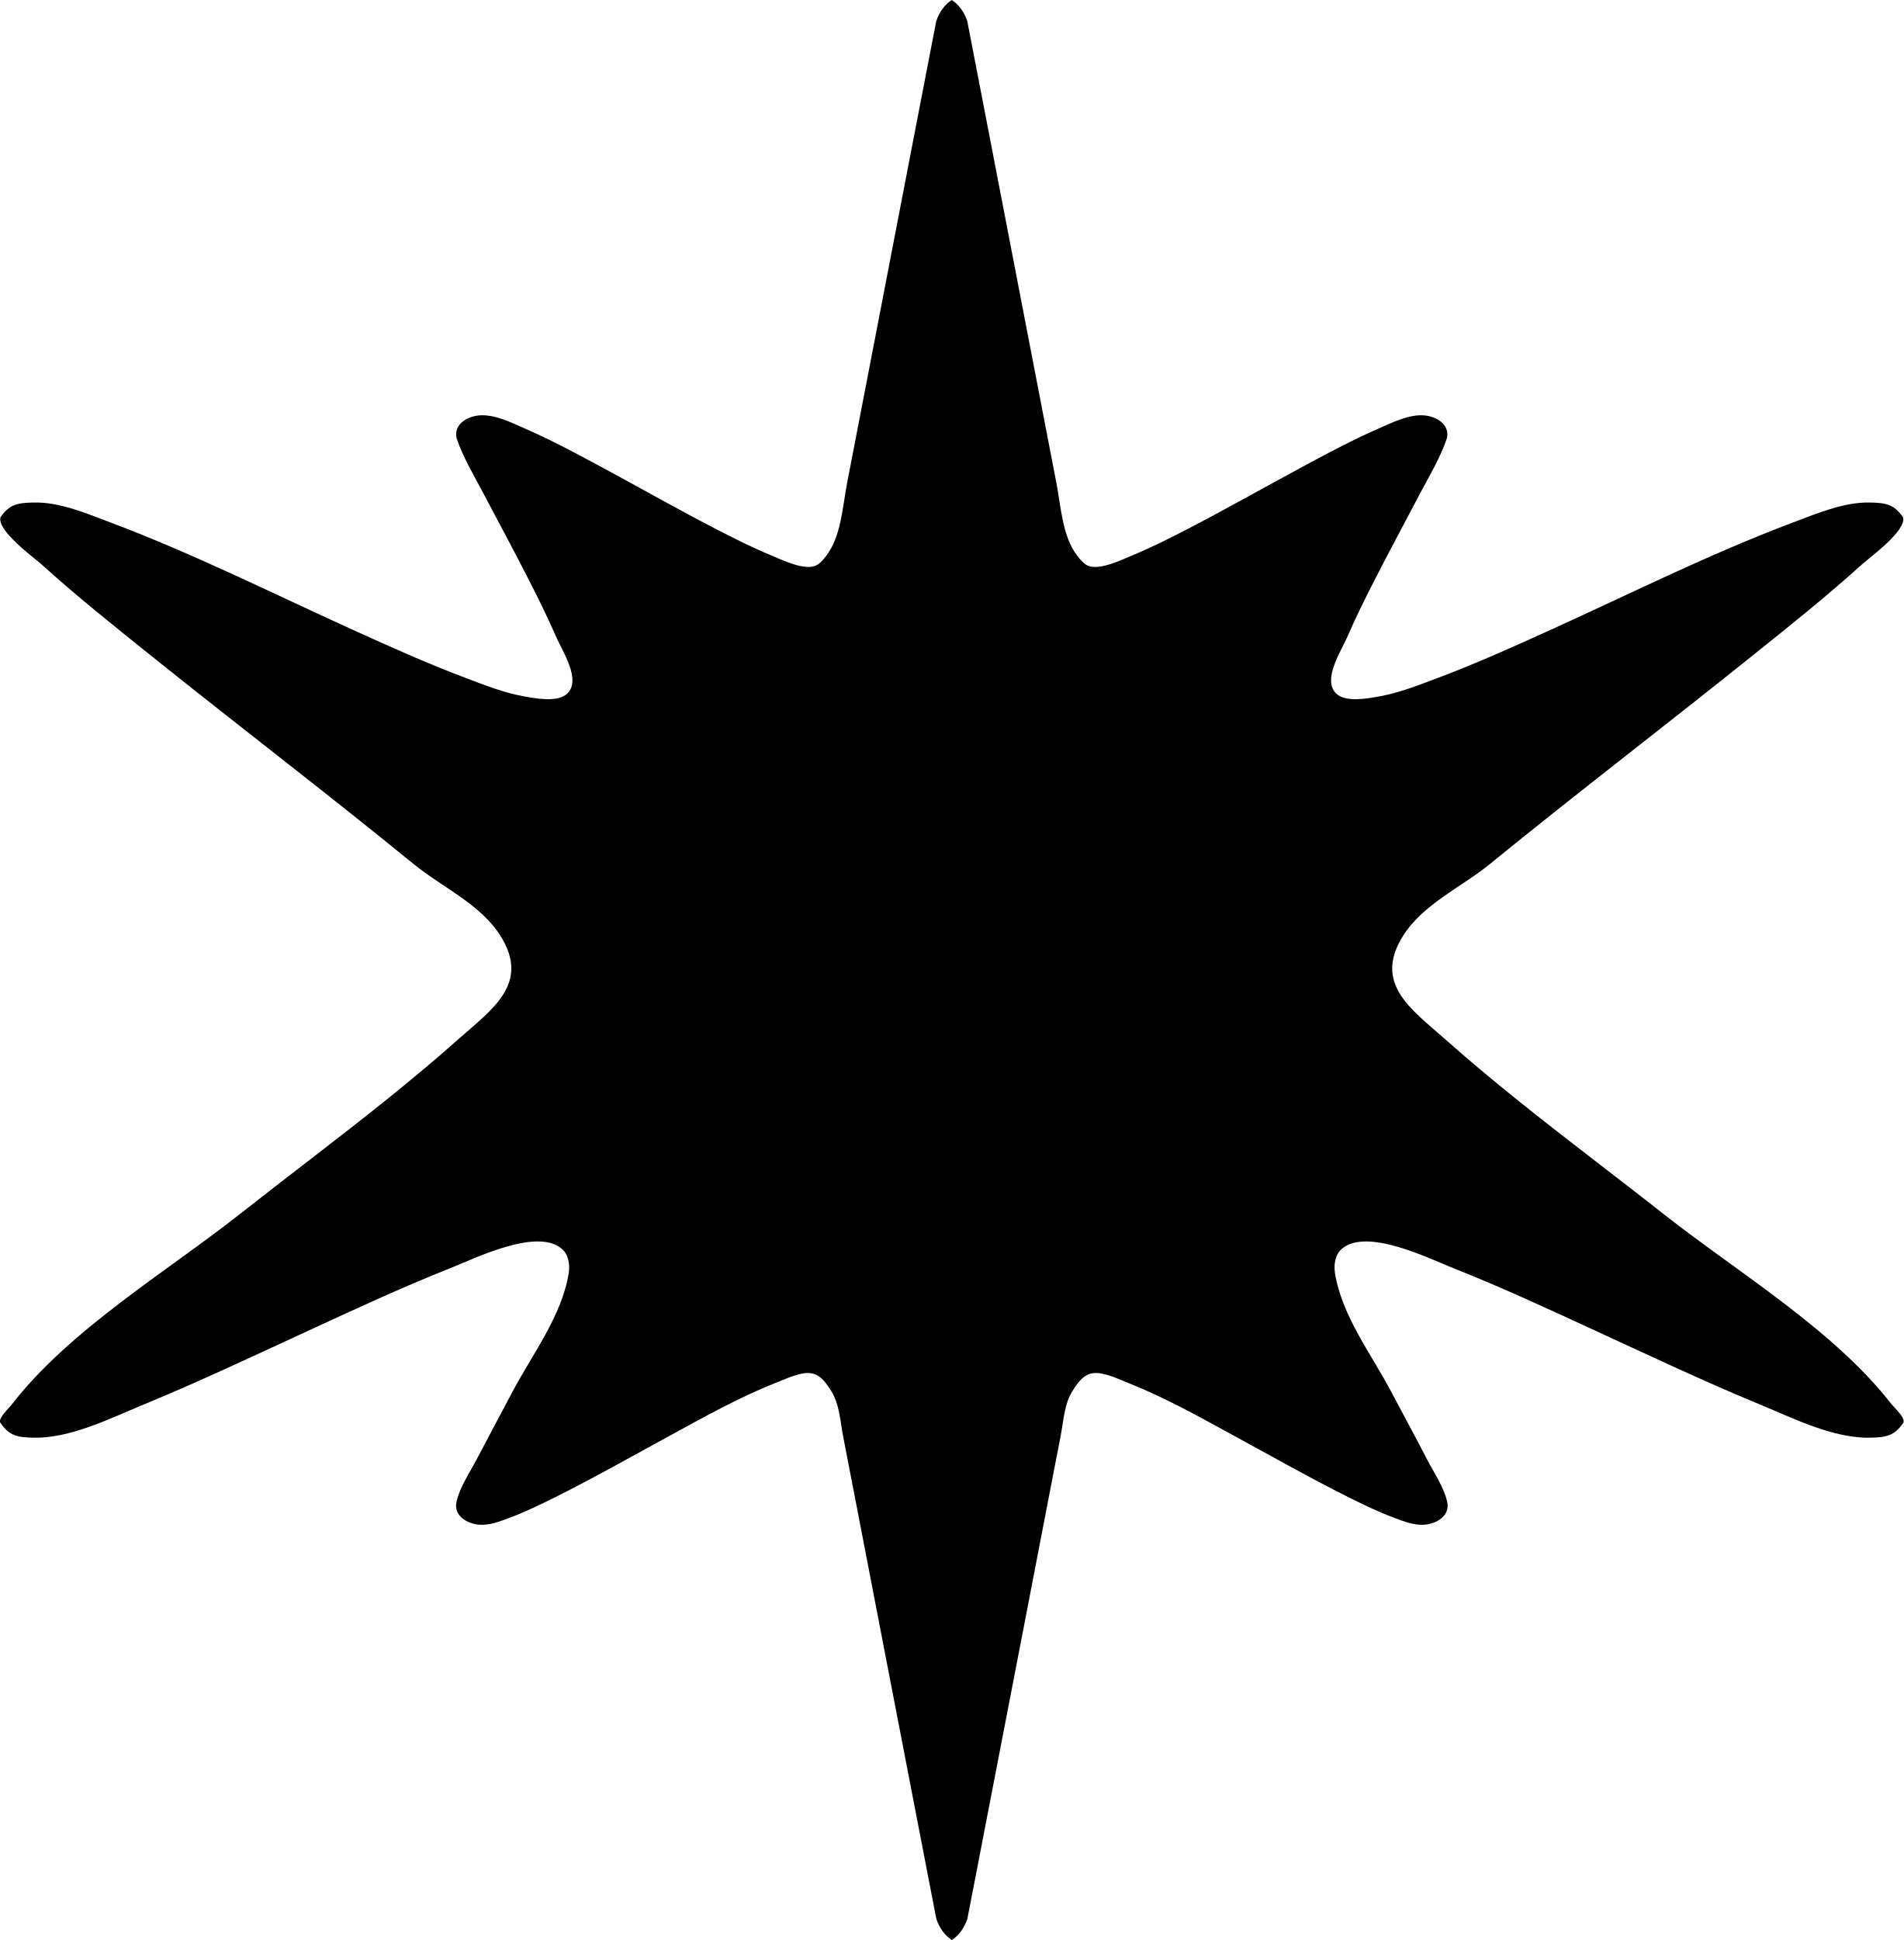
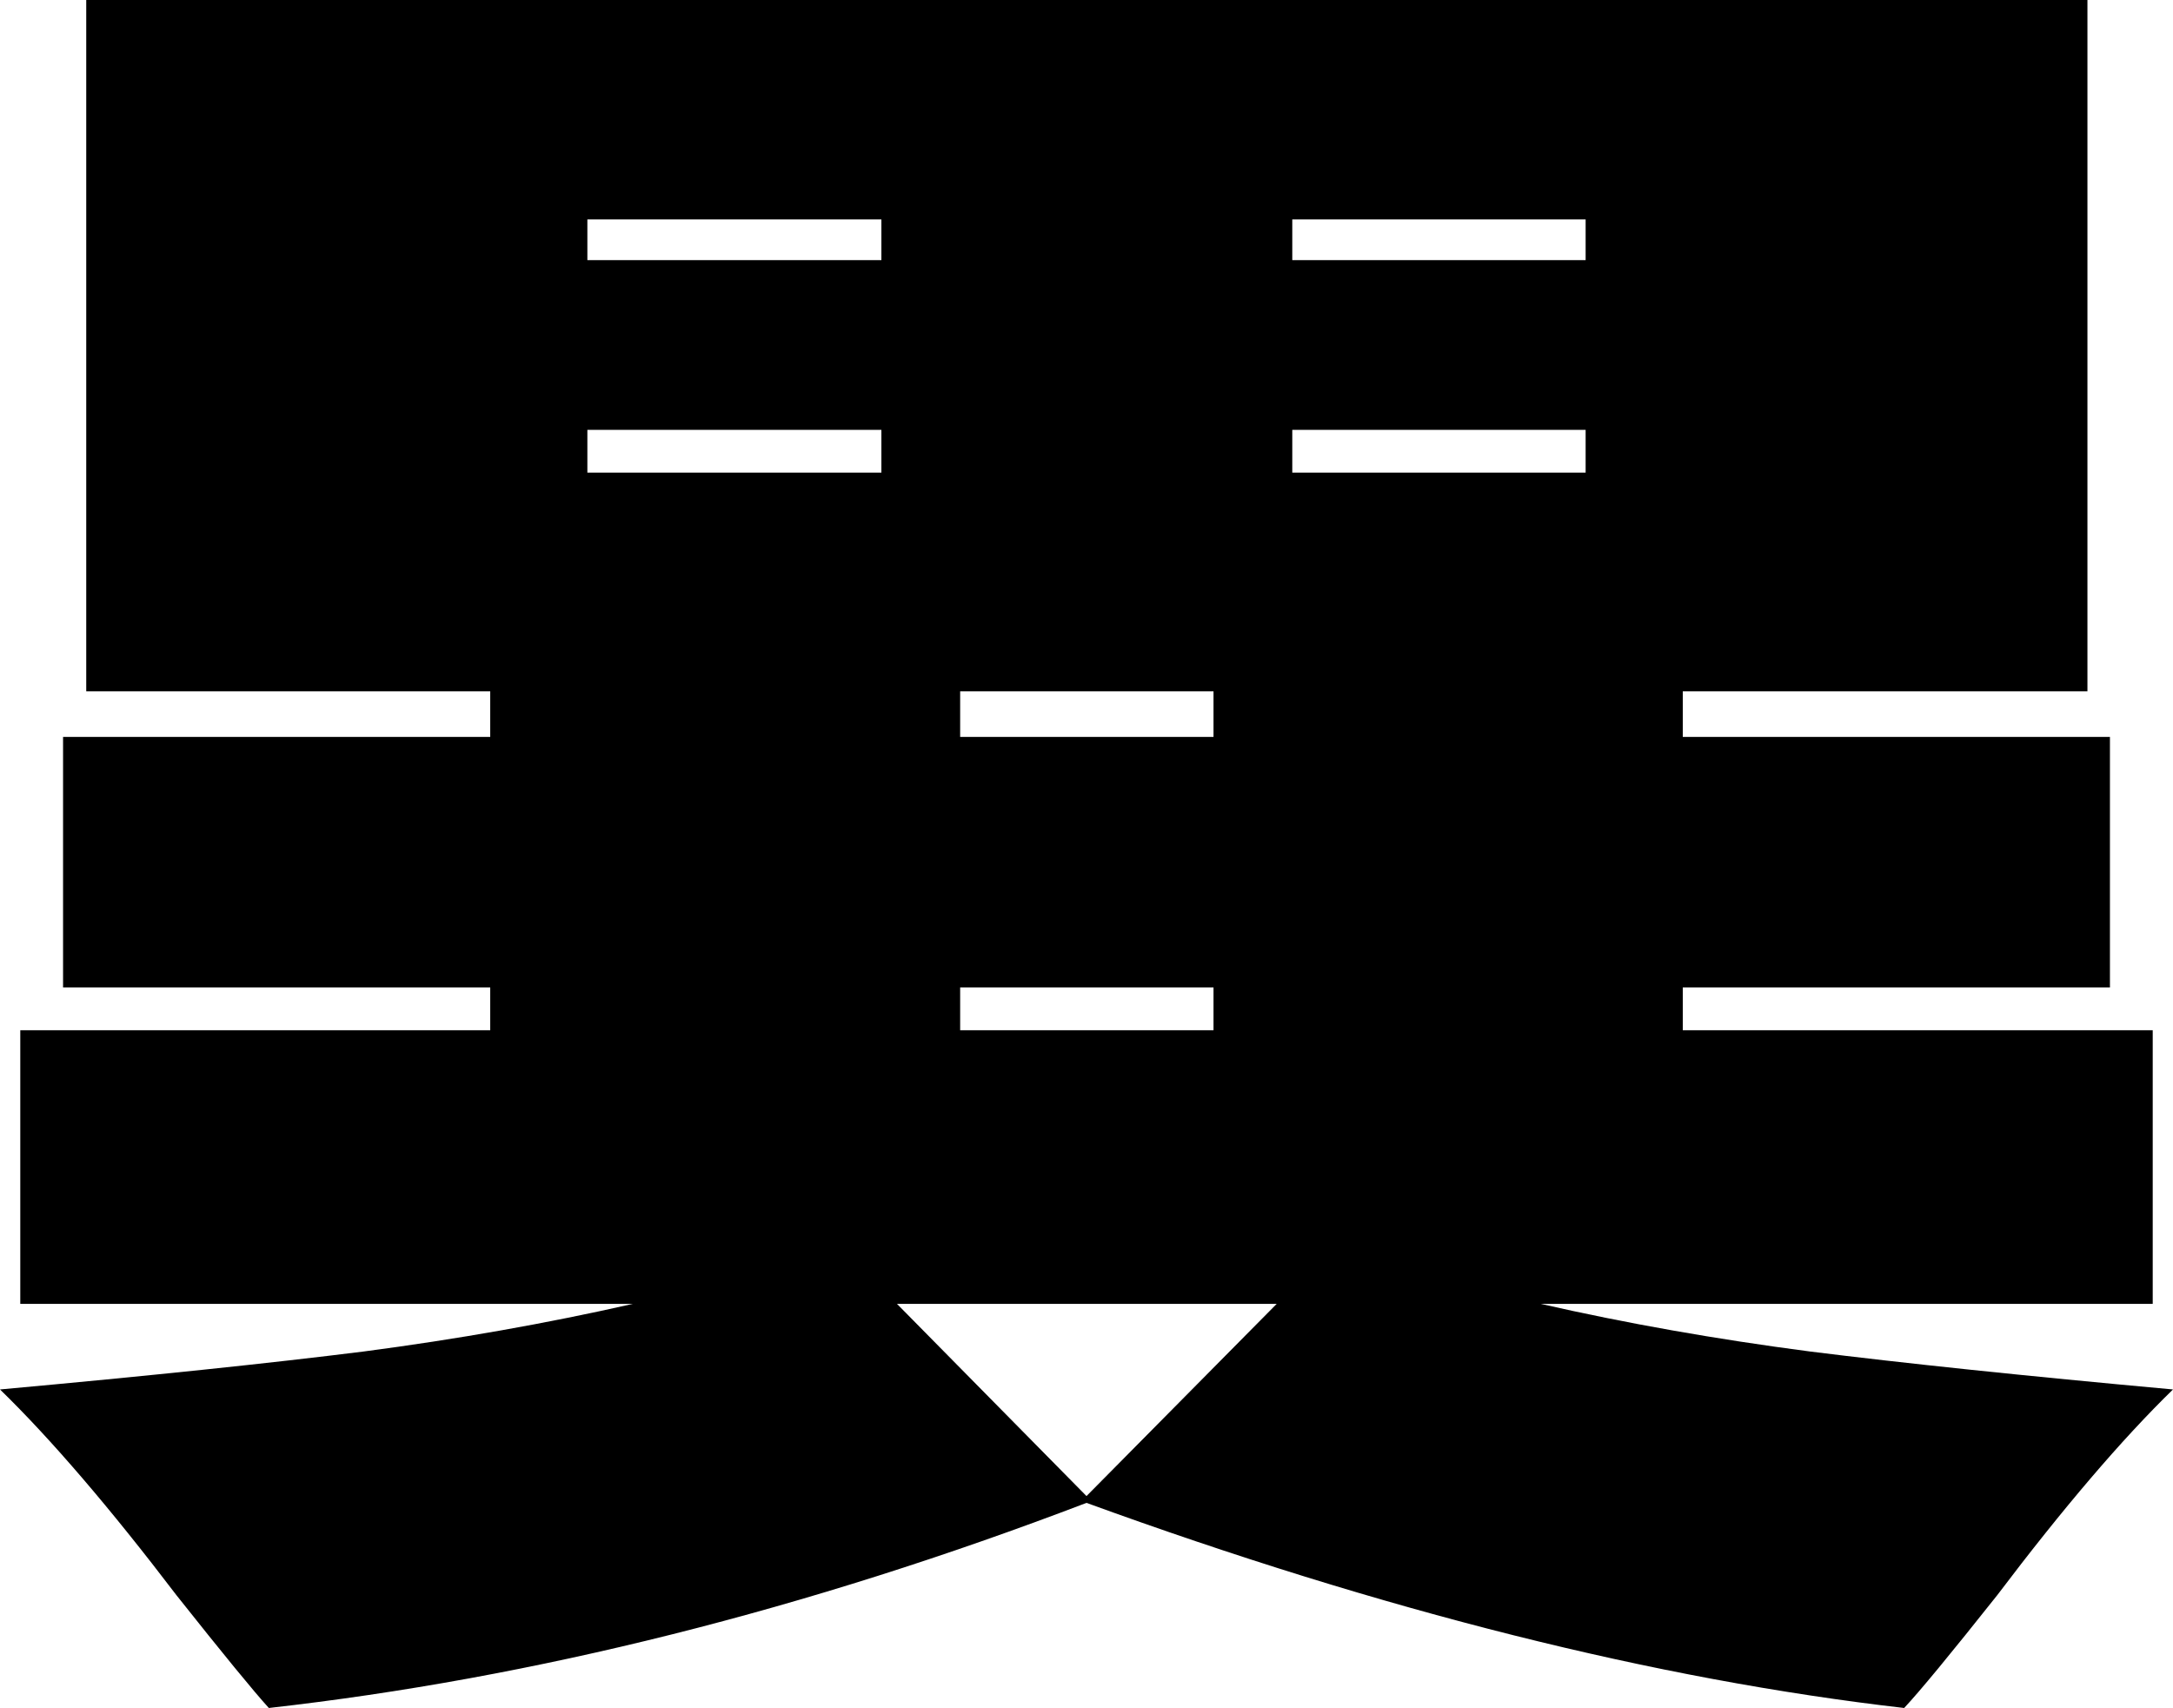
- <svg xmlns="http://www.w3.org/2000/svg" viewBox="28.57 26.67 198.89 202.64">
-   <path fill="#000000" d="M226.25,173.44C220.21,165.6 210.02,159.52 202.34,153.46C197.24,149.44 192.03,145.55 186.97,141.47C184.44,139.43 181.94,137.35 179.51,135.19C176.03,132.1 171.99,129.41 175.16,124.4C177.25,121.1 181.3,119.3 184.17,116.96C193.31,109.51 202.68,102.36 211.87,94.98C215.66,91.94 219.47,88.9 223.07,85.64C223.91,84.88 227.7,82.16 227.39,80.72C226.44,79.31 225.54,79.2 223.95,79.16C221.19,79.09 218.27,80.35 215.74,81.3C207.18,84.53 198.96,88.65 190.63,92.43C186.74,94.2 182.84,95.95 178.84,97.46C176.79,98.23 174.74,99.05 172.57,99.43C171.42,99.63 169.16,100.06 168.17,99.12C166.67,97.69 168.69,94.66 169.31,93.23C170.21,91.14 171.23,89.1 172.27,87.07C173.78,84.12 175.35,81.21 176.89,78.28C177.89,76.39 179.05,74.47 179.73,72.44C180.05,70.98 178.61,70.17 177.37,70.06C175.75,69.92 173.94,70.84 172.51,71.47C169.99,72.57 167.56,73.86 165.14,75.16C160.89,77.44 156.7,79.83 152.42,82.04C150.63,82.96 148.82,83.87 146.96,84.64C145.8,85.12 143.27,86.38 142.09,85.69C141.68,85.45 141.37,85.06 141.08,84.68C139.55,82.65 139.41,79.62 138.94,77.16C138.28,73.72 137.61,70.29 136.95,66.85C135.34,58.52 133.73,50.19 132.13,41.86C131.29,37.53 130.46,33.2 129.62,28.87C129.27,27.86 128.72,27.14 128,26.67C127.29,27.14 126.73,27.86 126.38,28.87C125.54,33.2 124.71,37.53 123.87,41.86C122.26,50.19 120.65,58.52 119.05,66.85C118.39,70.29 117.72,73.72 117.06,77.16C116.59,79.62 116.45,82.65 114.92,84.68C114.63,85.06 114.33,85.45 113.91,85.69C112.73,86.38 110.2,85.12 109.04,84.64C107.18,83.87 105.37,82.96 103.58,82.04C99.29,79.83 95.11,77.44 90.86,75.16C88.44,73.86 86.01,72.57 83.49,71.47C82.06,70.84 80.25,69.92 78.63,70.06C77.38,70.17 75.95,70.98 76.27,72.44C76.95,74.47 78.12,76.39 79.11,78.28C80.65,81.21 82.23,84.12 83.73,87.07C84.77,89.1 85.78,91.14 86.69,93.23C87.31,94.67 89.33,97.69 87.83,99.12C86.85,100.06 84.59,99.63 83.43,99.43C81.27,99.06 79.21,98.24 77.16,97.46C73.16,95.95 69.26,94.2 65.37,92.43C57.04,88.65 48.82,84.53 40.26,81.3C37.73,80.35 34.81,79.08 32.05,79.16C30.46,79.2 29.56,79.31 28.61,80.72C28.3,82.16 32.09,84.88 32.93,85.64C36.53,88.9 40.34,91.94 44.13,94.98C53.32,102.36 62.7,109.51 71.83,116.96C74.71,119.31 78.76,121.1 80.84,124.4C84.01,129.41 79.97,132.1 76.49,135.19C74.06,137.35 71.56,139.43 69.03,141.47C63.97,145.54 58.76,149.44 53.66,153.46C45.97,159.52 35.78,165.6 29.75,173.44C29.56,173.69 28.32,174.85 28.61,175.28C29.56,176.69 30.46,176.8 32.05,176.84C35.91,176.94 40.13,174.8 43.6,173.37C49.35,171 54.98,168.34 60.62,165.74C65.57,163.46 70.53,161.15 75.6,159.14C78.15,158.13 84.64,154.89 87.25,157.1C87.97,157.71 88.13,158.77 87.98,159.69C87.24,164.17 84.17,168.14 82.1,172.06C80.86,174.41 79.6,176.75 78.37,179.1C77.66,180.46 76.59,182.03 76.26,183.55C75.94,185.01 77.38,185.82 78.62,185.93C79.69,186.02 80.82,185.58 81.8,185.21C83.44,184.6 85.02,183.83 86.59,183.05C90.63,181.03 94.56,178.8 98.53,176.64C102.11,174.69 105.72,172.66 109.52,171.15C110.5,170.76 111.47,170.3 112.51,170.12C113.97,169.88 114.67,170.8 115.41,171.97C116.27,173.32 116.35,175.15 116.65,176.69C117.23,179.71 117.81,182.72 118.4,185.74C119.16,189.67 119.92,193.59 120.67,197.52C121.46,201.59 122.24,205.66 123.03,209.73C123.7,213.18 124.36,216.63 125.03,220.08C125.43,222.15 125.83,224.21 126.23,226.28C126.28,226.56 126.34,226.83 126.39,227.11C126.74,228.12 127.29,228.84 128.01,229.31C128.72,228.84 129.28,228.12 129.63,227.11C129.68,226.83 129.74,226.56 129.79,226.28C130.19,224.21 130.59,222.15 130.99,220.08C131.66,216.63 132.32,213.18 132.99,209.73C133.78,205.66 134.56,201.59 135.35,197.52C136.11,193.59 136.87,189.67 137.62,185.74C138.2,182.72 138.78,179.71 139.37,176.69C139.67,175.15 139.75,173.32 140.61,171.97C141.35,170.8 142.05,169.88 143.51,170.12C144.56,170.29 145.53,170.76 146.5,171.15C150.3,172.66 153.9,174.68 157.49,176.64C161.46,178.8 165.39,181.03 169.43,183.05C170.99,183.83 172.58,184.6 174.22,185.21C175.2,185.58 176.33,186.02 177.4,185.93C178.65,185.82 180.08,185.01 179.76,183.55C179.43,182.03 178.35,180.46 177.65,179.1C176.43,176.74 175.16,174.41 173.92,172.06C171.85,168.13 168.78,164.17 168.04,159.69C167.89,158.76 168.05,157.7 168.77,157.1C171.38,154.89 177.86,158.13 180.42,159.14C185.49,161.15 190.45,163.46 195.4,165.74C201.05,168.34 206.68,171 212.42,173.37C215.89,174.8 220.11,176.94 223.97,176.84C225.56,176.8 226.46,176.69 227.41,175.28C227.7,174.85 226.46,173.69 226.27,173.44C226.26,173.44 226.26,173.44 226.25,173.44Z" />
+ <svg xmlns="http://www.w3.org/2000/svg" viewBox="30.48 51.32 195.04 153.3">
+   <path fill="#000000" fill-rule="evenodd" d="M168.78 168.35C176.46 170.1 184.5 171.52 192.91 172.62C201.29 173.67 212.15 174.81 225.52 176.03C220.93 180.5 215.67 186.66 209.74 194.5C205.55 199.78 202.77 203.15 201.39 204.62C179.12 202.06 154.66 195.92 128 186.21C102.89 195.8 78.43 201.94 54.61 204.62C53.27 203.15 50.51 199.78 46.32 194.5C40.35 186.66 35.07 180.5 30.48 176.03C43.89 174.81 54.78 173.67 63.15 172.62C71.52 171.52 79.56 170.1 87.28 168.35C68.96 168.35 50.63 168.35 32.3 168.35C32.3 160.16 32.3 151.97 32.3 143.79C46.36 143.79 60.42 143.79 74.48 143.79C74.48 142.51 74.48 141.23 74.48 139.95C61.7 139.95 48.92 139.95 36.14 139.95C36.14 132.45 36.14 124.95 36.14 117.46C48.92 117.46 61.7 117.46 74.48 117.46C74.48 116.09 74.48 114.73 74.48 113.37C62.39 113.37 50.31 113.37 38.22 113.37C38.22 92.69 38.22 72.01 38.22 51.32C98.09 51.32 157.97 51.32 217.84 51.32C217.84 72.01 217.84 92.69 217.84 113.37C205.73 113.37 193.63 113.37 181.52 113.37C181.52 114.73 181.52 116.09 181.52 117.46C194.3 117.46 207.08 117.46 219.86 117.46C219.86 124.95 219.86 132.45 219.86 139.95C207.08 139.95 194.3 139.95 181.52 139.95C181.52 141.23 181.52 142.51 181.52 143.79C195.58 143.79 209.64 143.79 223.7 143.79C223.7 151.97 223.7 160.16 223.7 168.35C205.39 168.35 187.08 168.35 168.78 168.35ZM128 185.6C133.69 179.85 139.38 174.1 145.07 168.35C133.71 168.35 122.35 168.35 110.99 168.35C116.66 174.1 122.33 179.85 128 185.6ZM109.59 89.9C100.79 89.9 92 89.9 83.2 89.9C83.2 91.18 83.2 92.46 83.2 93.74C92 93.74 100.79 93.74 109.59 93.74C109.59 92.46 109.59 91.18 109.59 89.9ZM172.8 89.9C164.02 89.9 155.25 89.9 146.47 89.9C146.47 91.18 146.47 92.46 146.47 93.74C155.25 93.74 164.02 93.74 172.8 93.74C172.8 92.46 172.8 91.18 172.8 89.9ZM146.47 74.67C155.25 74.67 164.02 74.67 172.8 74.67C172.8 73.45 172.8 72.23 172.8 71.01C164.02 71.01 155.25 71.01 146.47 71.01C146.47 72.23 146.47 73.45 146.47 74.67ZM109.59 74.67C109.59 73.45 109.59 72.23 109.59 71.01C100.79 71.01 92 71.01 83.2 71.01C83.2 72.23 83.2 73.45 83.2 74.67C92 74.67 100.79 74.67 109.59 74.67ZM139.4 113.37C131.82 113.37 124.24 113.37 116.66 113.37C116.66 114.73 116.66 116.09 116.66 117.46C124.24 117.46 131.82 117.46 139.4 117.46C139.4 116.09 139.4 114.73 139.4 113.37ZM139.4 139.95C131.82 139.95 124.24 139.95 116.66 139.95C116.66 141.23 116.66 142.51 116.66 143.79C124.24 143.79 131.82 143.79 139.4 143.79C139.4 142.51 139.4 141.23 139.4 139.95Z" />
</svg>
